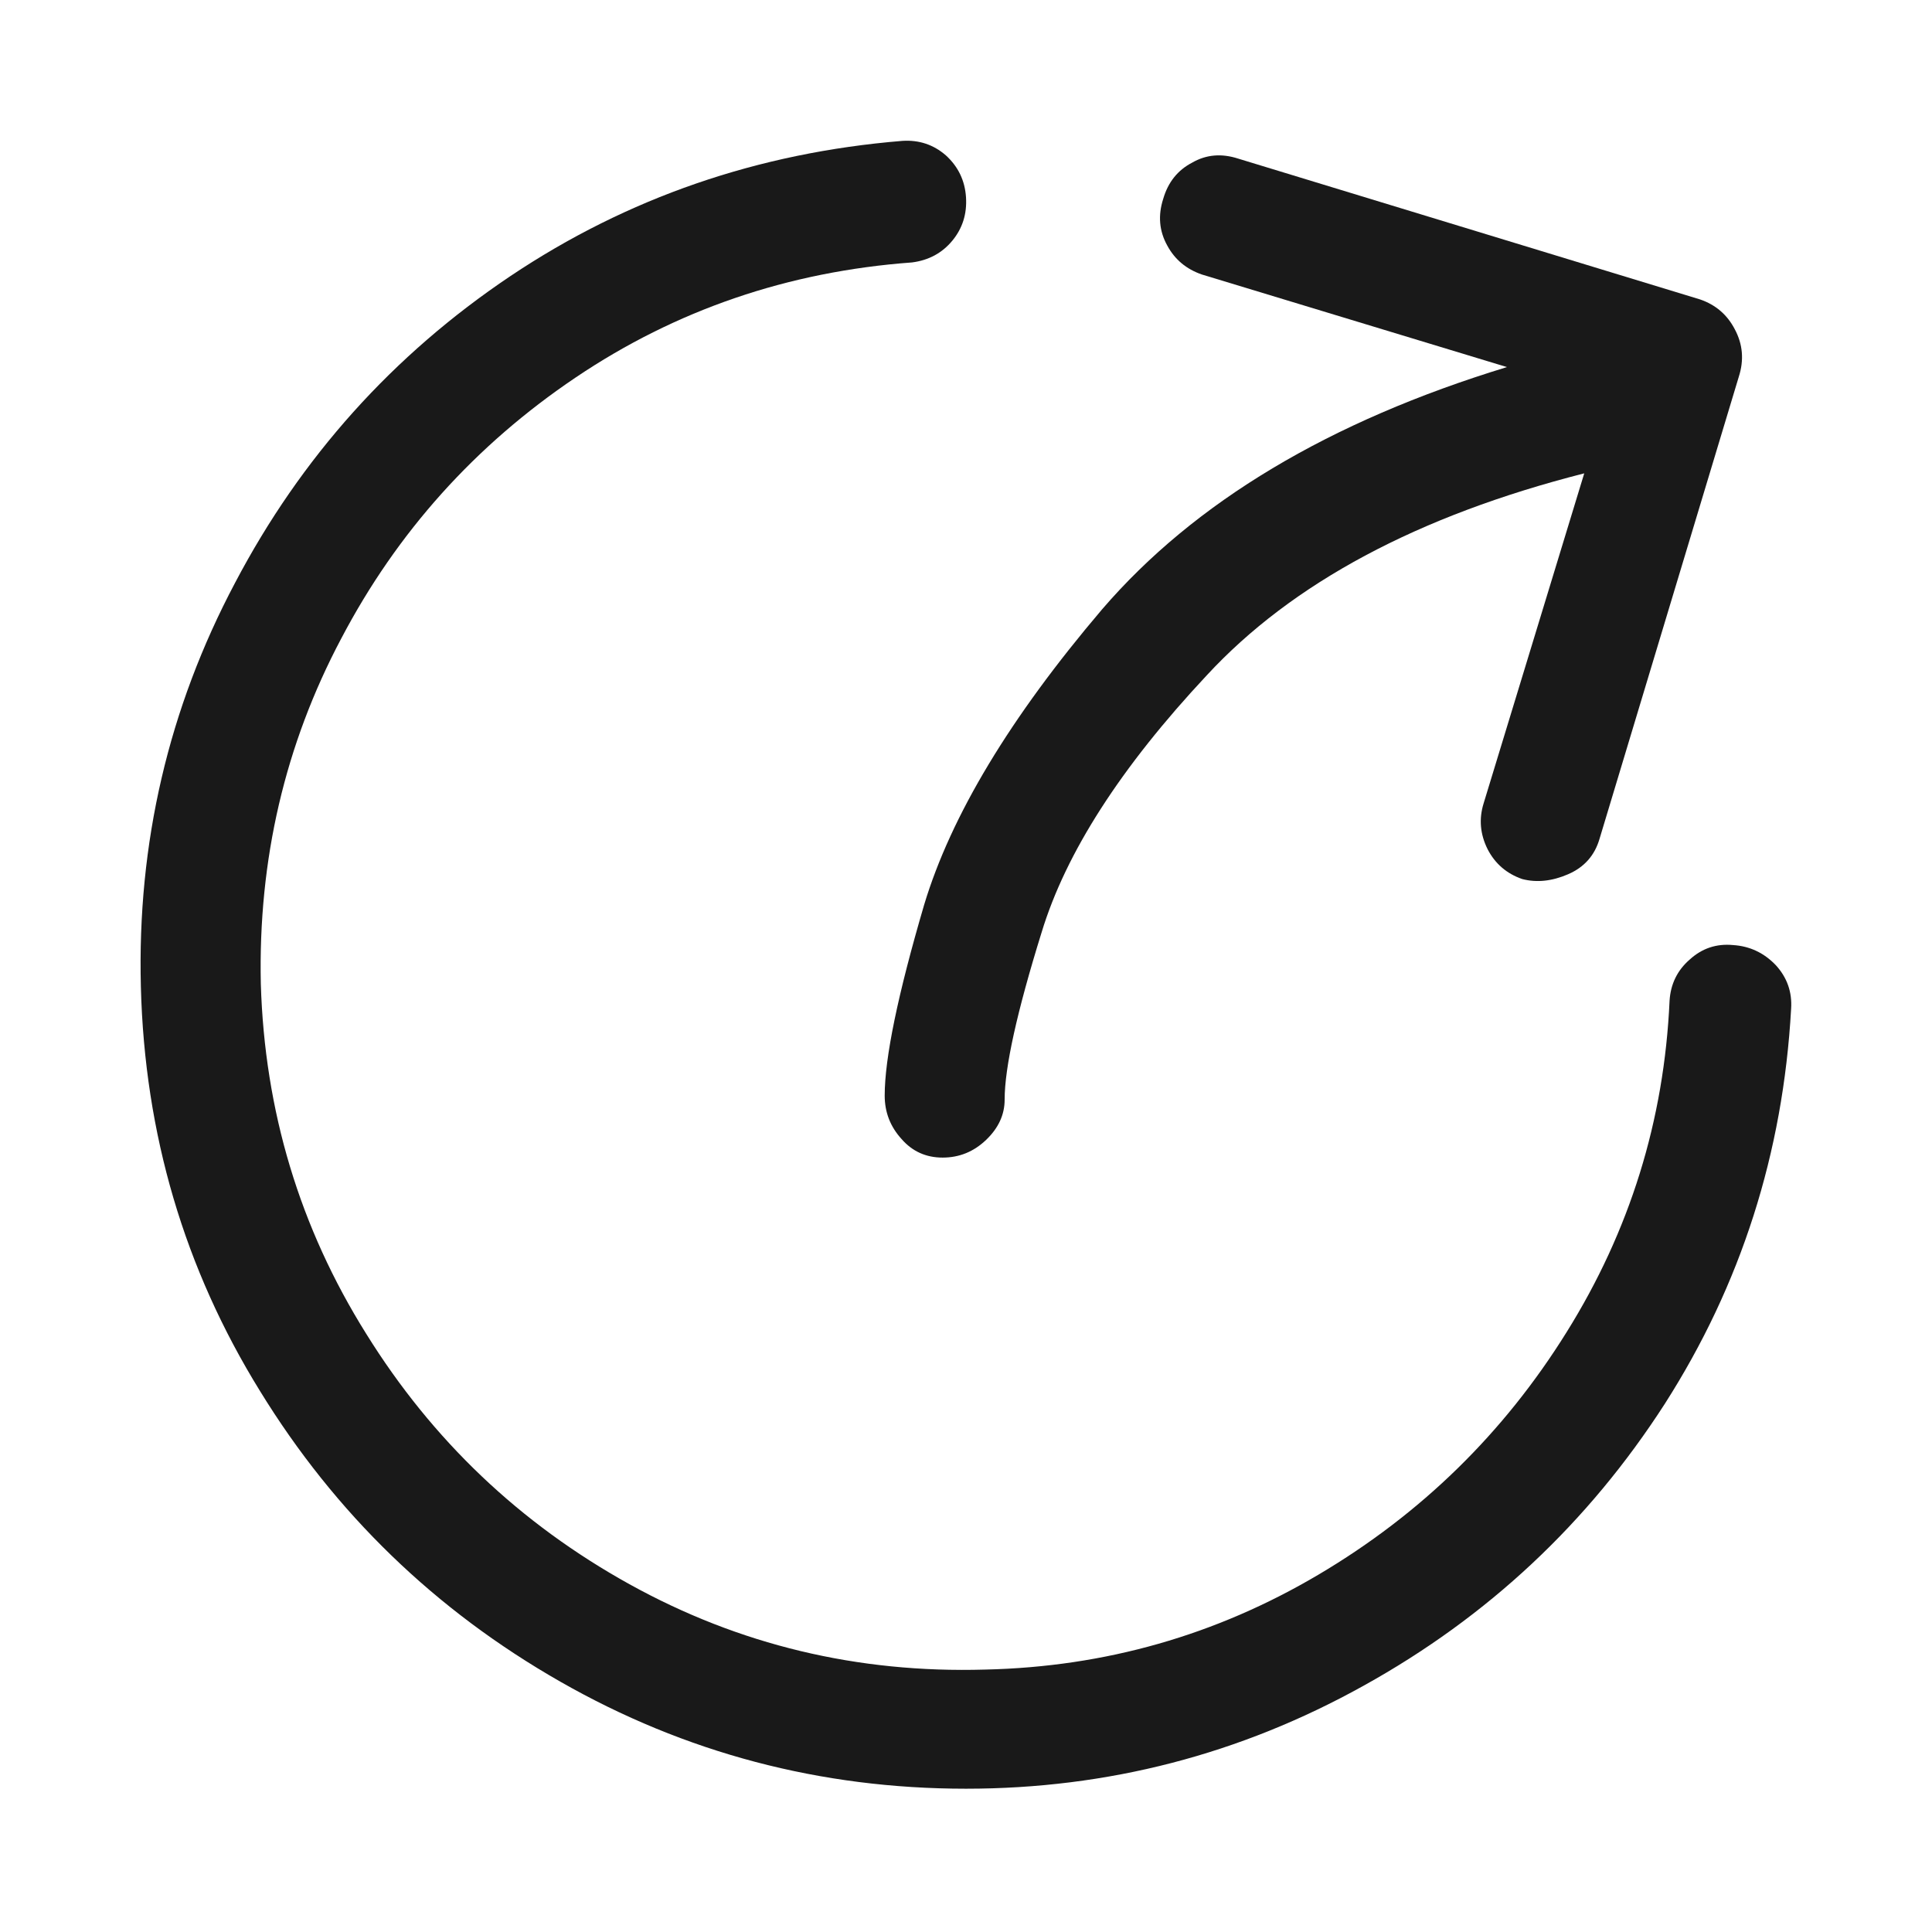
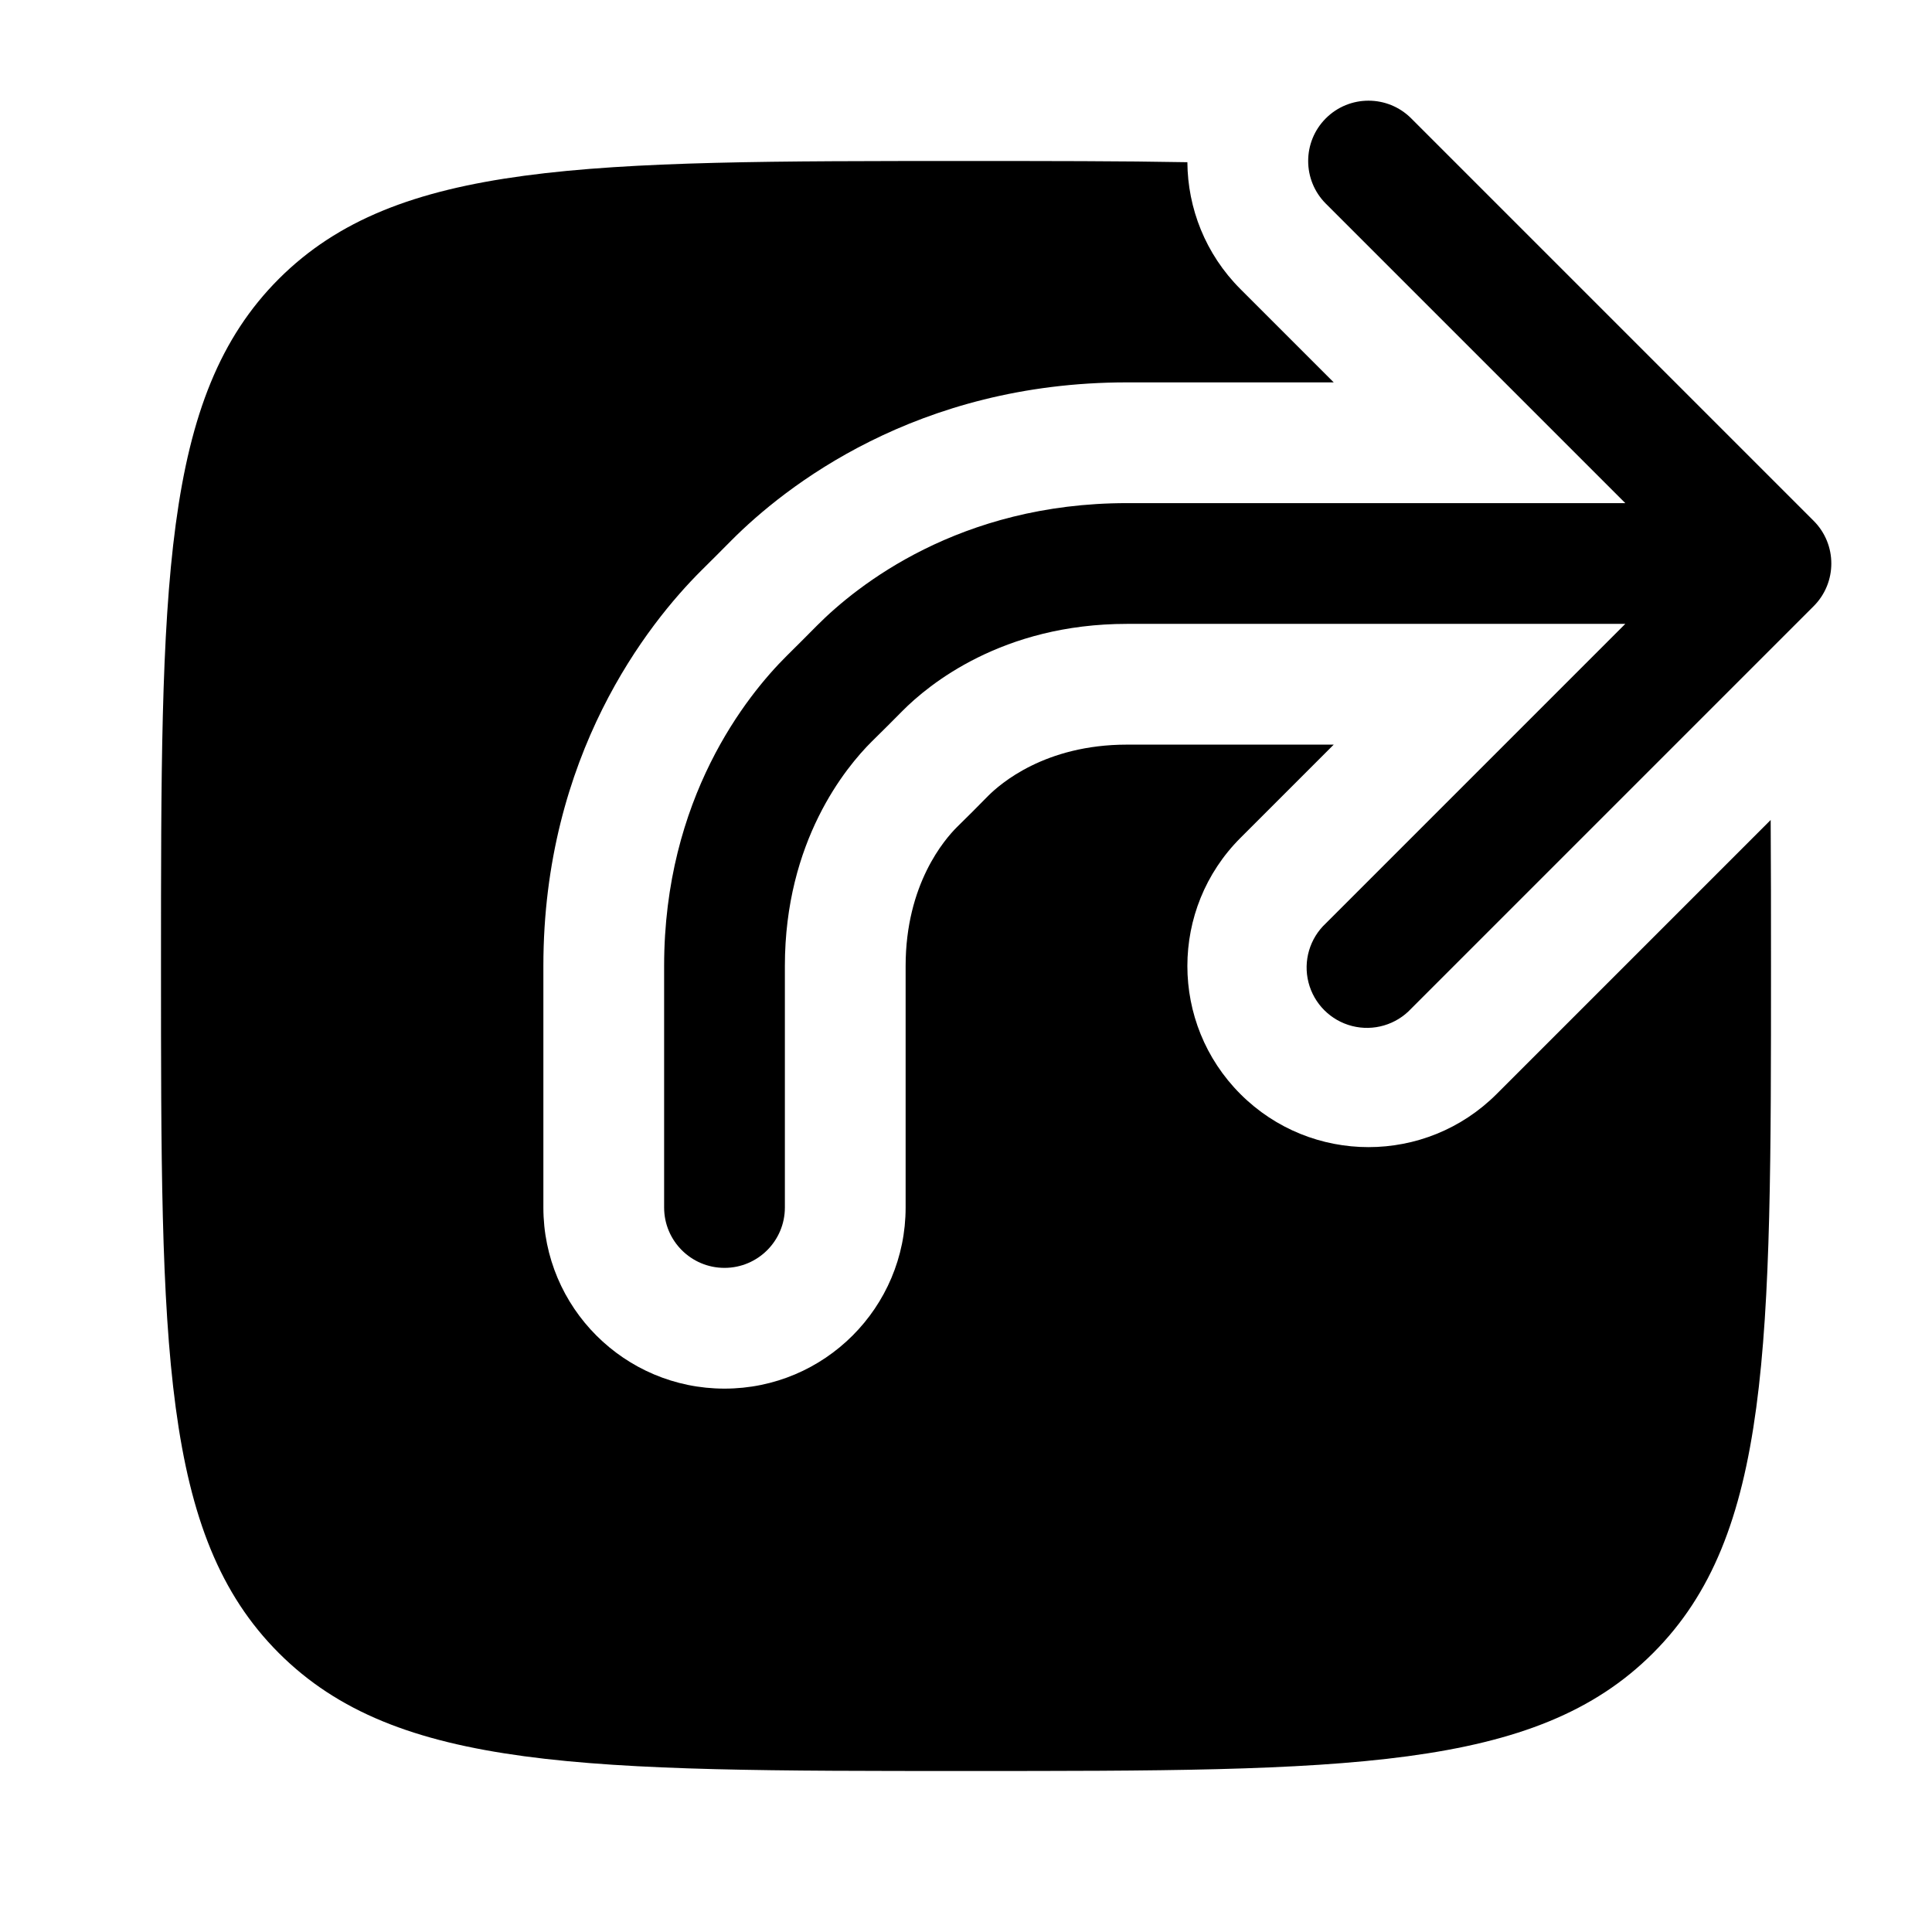
- <svg xmlns="http://www.w3.org/2000/svg" width="24" height="24">
-   <rect width="24" height="24" opacity="0" />
-   <g>
-     <path d="M12 22.22Q14.64 22.22 16.94 20.94Q19.25 19.66 20.68 17.44Q22.1 15.22 22.25 12.53Q22.27 12.22 22.06 11.99Q21.84 11.76 21.53 11.74Q21.22 11.71 20.99 11.92Q20.76 12.12 20.74 12.43Q20.64 14.66 19.46 16.55Q18.29 18.43 16.38 19.56Q14.47 20.69 12.24 20.74Q9.86 20.81 7.82 19.68Q5.78 18.55 4.55 16.57Q3.31 14.59 3.24 12.22Q3.19 9.91 4.24 7.93Q5.28 5.95 7.15 4.69Q9.02 3.43 11.33 3.26Q11.64 3.22 11.83 2.99Q12.02 2.76 12 2.45Q11.98 2.14 11.75 1.93Q11.52 1.73 11.21 1.75Q8.52 1.97 6.34 3.43Q4.15 4.9 2.92 7.24Q1.68 9.58 1.75 12.26Q1.82 15 3.23 17.28Q4.63 19.56 6.96 20.89Q9.29 22.22 12 22.22Z" fill="rgba(0,0,0,0.902)" />
-     <path d="M15.38 1.97Q15.07 1.87 14.81 2.02Q14.54 2.16 14.45 2.47Q14.35 2.78 14.5 3.05Q14.64 3.31 14.93 3.41L18.72 4.56Q15.41 5.57 13.69 7.57Q11.98 9.58 11.48 11.24Q10.99 12.91 10.99 13.61L10.99 13.61Q10.99 13.92 11.2 14.15Q11.4 14.38 11.71 14.38Q12.02 14.38 12.25 14.16Q12.48 13.94 12.48 13.66Q12.48 13.06 12.94 11.58Q13.39 10.1 14.99 8.39Q16.58 6.67 19.68 5.88L18.43 9.98Q18.34 10.27 18.48 10.55Q18.62 10.82 18.91 10.92Q19.18 10.99 19.48 10.86Q19.78 10.73 19.87 10.42L21.6 4.68Q21.7 4.37 21.55 4.09Q21.41 3.82 21.12 3.72L15.38 1.97Z" fill="rgba(0,0,0,0.902)" />
-   </g>
+ <svg xmlns="http://www.w3.org/2000/svg" width="128" height="128" viewBox="0 0 24 24">
+   <path fill="currentColor" d="M3.464 3.464C4.93 2 7.286 2 12 2c1.023 0 1.934 0 2.75.015c.004.57.223 1.14.659 1.576l1.159 1.159H14c-2.617 0-4.252 1.298-4.914 1.963L8.9 6.9l-.187.186C8.048 7.748 6.75 9.383 6.75 12v3a2.25 2.25 0 0 0 4.5 0v-3c0-1.02.488-1.576.637-1.725l.192-.19l.196-.198c.149-.149.705-.637 1.725-.637h2.568l-1.159 1.159a2.25 2.25 0 1 0 3.182 3.182l3.405-3.405q.005.843.004 1.814c0 4.714 0 7.071-1.465 8.535C19.072 22 16.714 22 12 22s-7.071 0-8.536-1.465C2 19.072 2 16.714 2 12s0-7.071 1.464-8.536" />
+   <path fill="currentColor" fill-rule="evenodd" d="M16.47 1.47a.75.75 0 0 1 1.06 0l5 5a.75.75 0 0 1 0 1.06l-5 5a.75.75 0 1 1-1.06-1.06l3.72-3.72H14c-1.552 0-2.467.757-2.788 1.08l-.19.191l-.193.191c-.322.32-1.079 1.236-1.079 2.788v3a.75.75 0 0 1-1.5 0v-3c0-2.084 1.027-3.36 1.521-3.851l.19-.189l.188-.189C10.64 7.277 11.916 6.25 14 6.25h6.19l-3.72-3.72a.75.75 0 0 1 0-1.06" clip-rule="evenodd" />
</svg>
